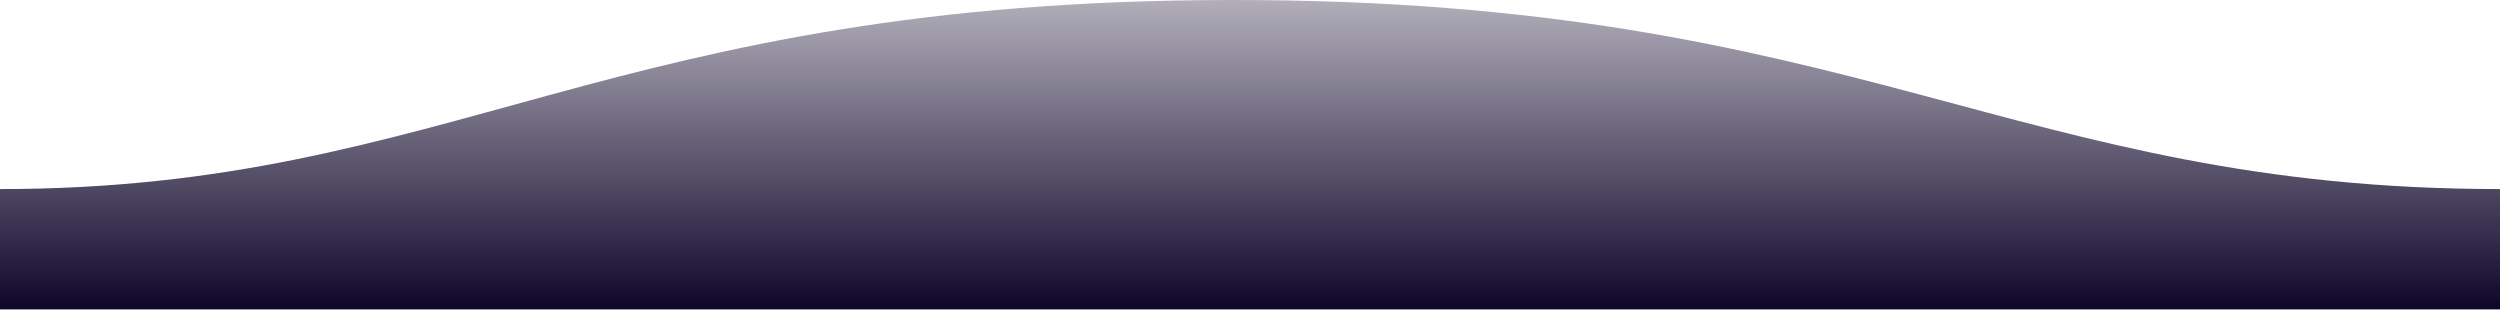
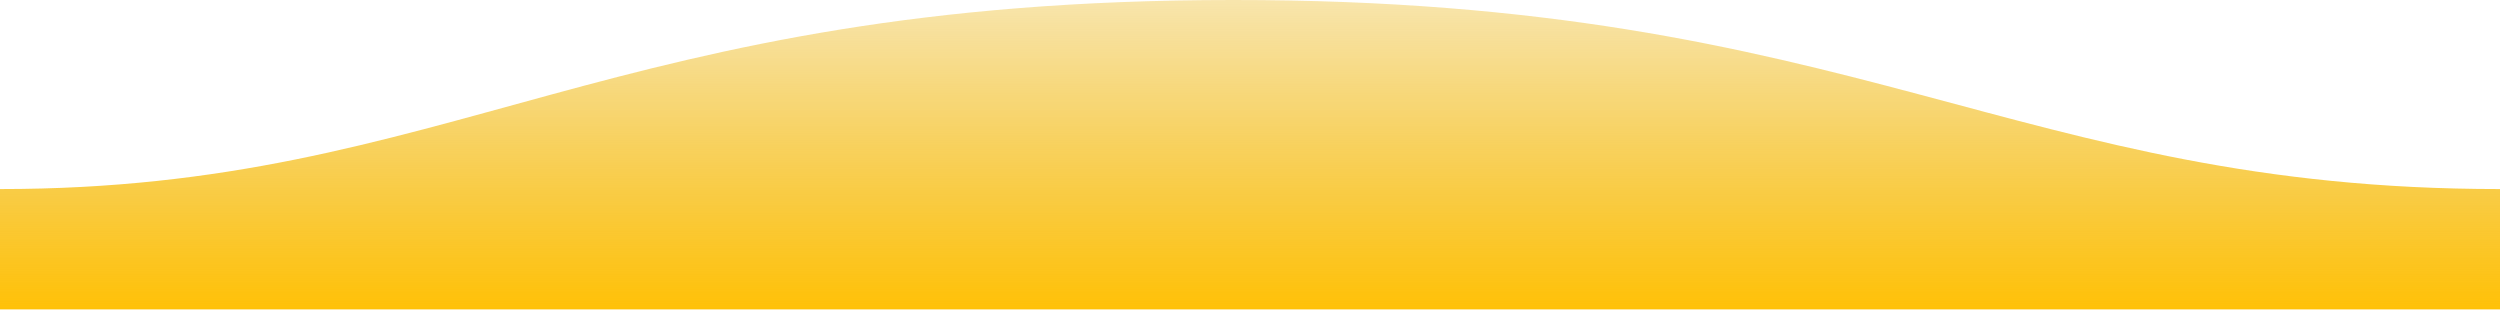
<svg xmlns="http://www.w3.org/2000/svg" version="1.1" id="Layer_1" x="0px" y="0px" viewBox="0 0 1600 198" style="enable-background:new 0 0 1600 198;" xml:space="preserve">
  <style type="text/css">
	.st0{fill:url(#SVGID_1_);}
</style>
-   <linearGradient id="SVGID_1_" gradientUnits="userSpaceOnUse" x1="-458.787" y1="530.433" x2="-458.787" y2="529.323" gradientTransform="matrix(-1600 0 0 -198.0004 -733259 105004.211)">
-     <stop offset="0" style="stop-color:#0e0529;stop-opacity:0.25" />
-     <stop offset="1" style="stop-color:#0e0529" />
+   <linearGradient id="SVGID_1_" gradientUnits="userSpaceOnUse" x1="191.619" y1="-280.18" x2="191.619" y2="-279.071" gradientTransform="matrix(-1600 0 0 198.0004 307391 55454.113)">
+     <stop offset="0" style="stop-color:#E7AD00;stop-opacity:0.25" />
+     <stop offset="1" style="stop-color:#FFC107" />
  </linearGradient>
  <path class="st0" d="M1600,121C1289,121,1190.1-0.2,789,0C389,0,289,121,0,121v77h1600C1600,198,1600,150,1600,121z" />
</svg>
